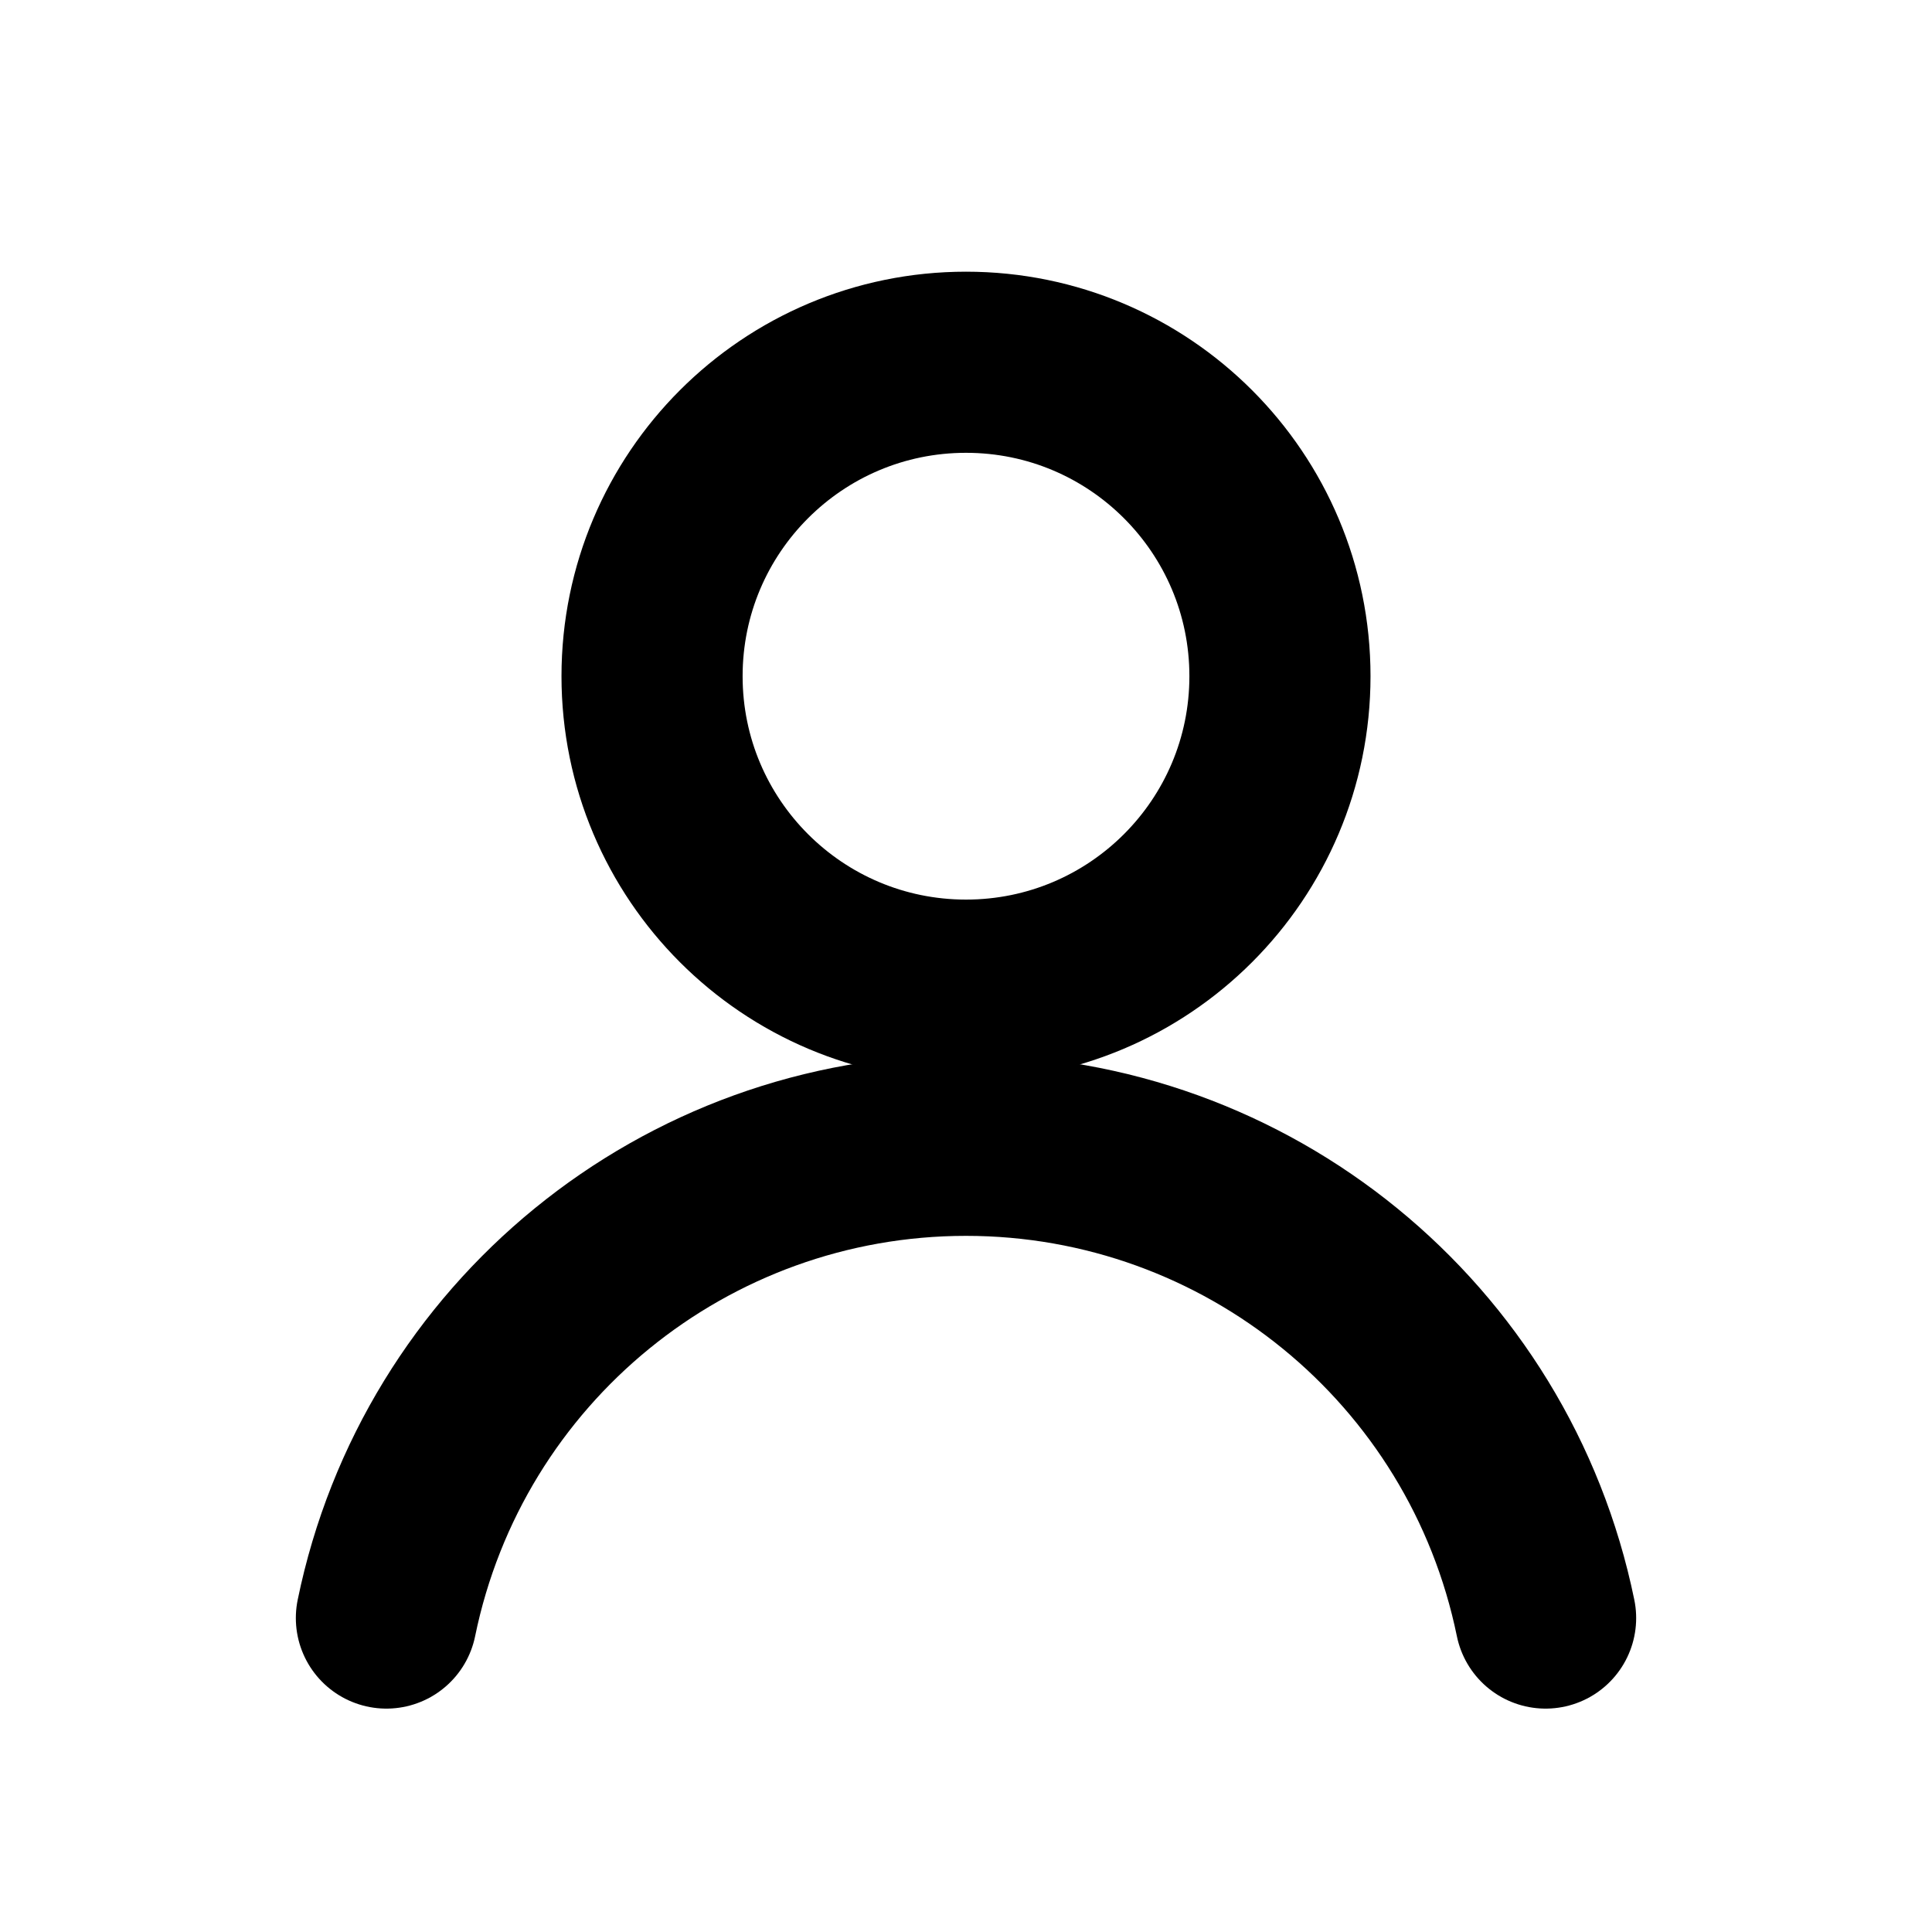
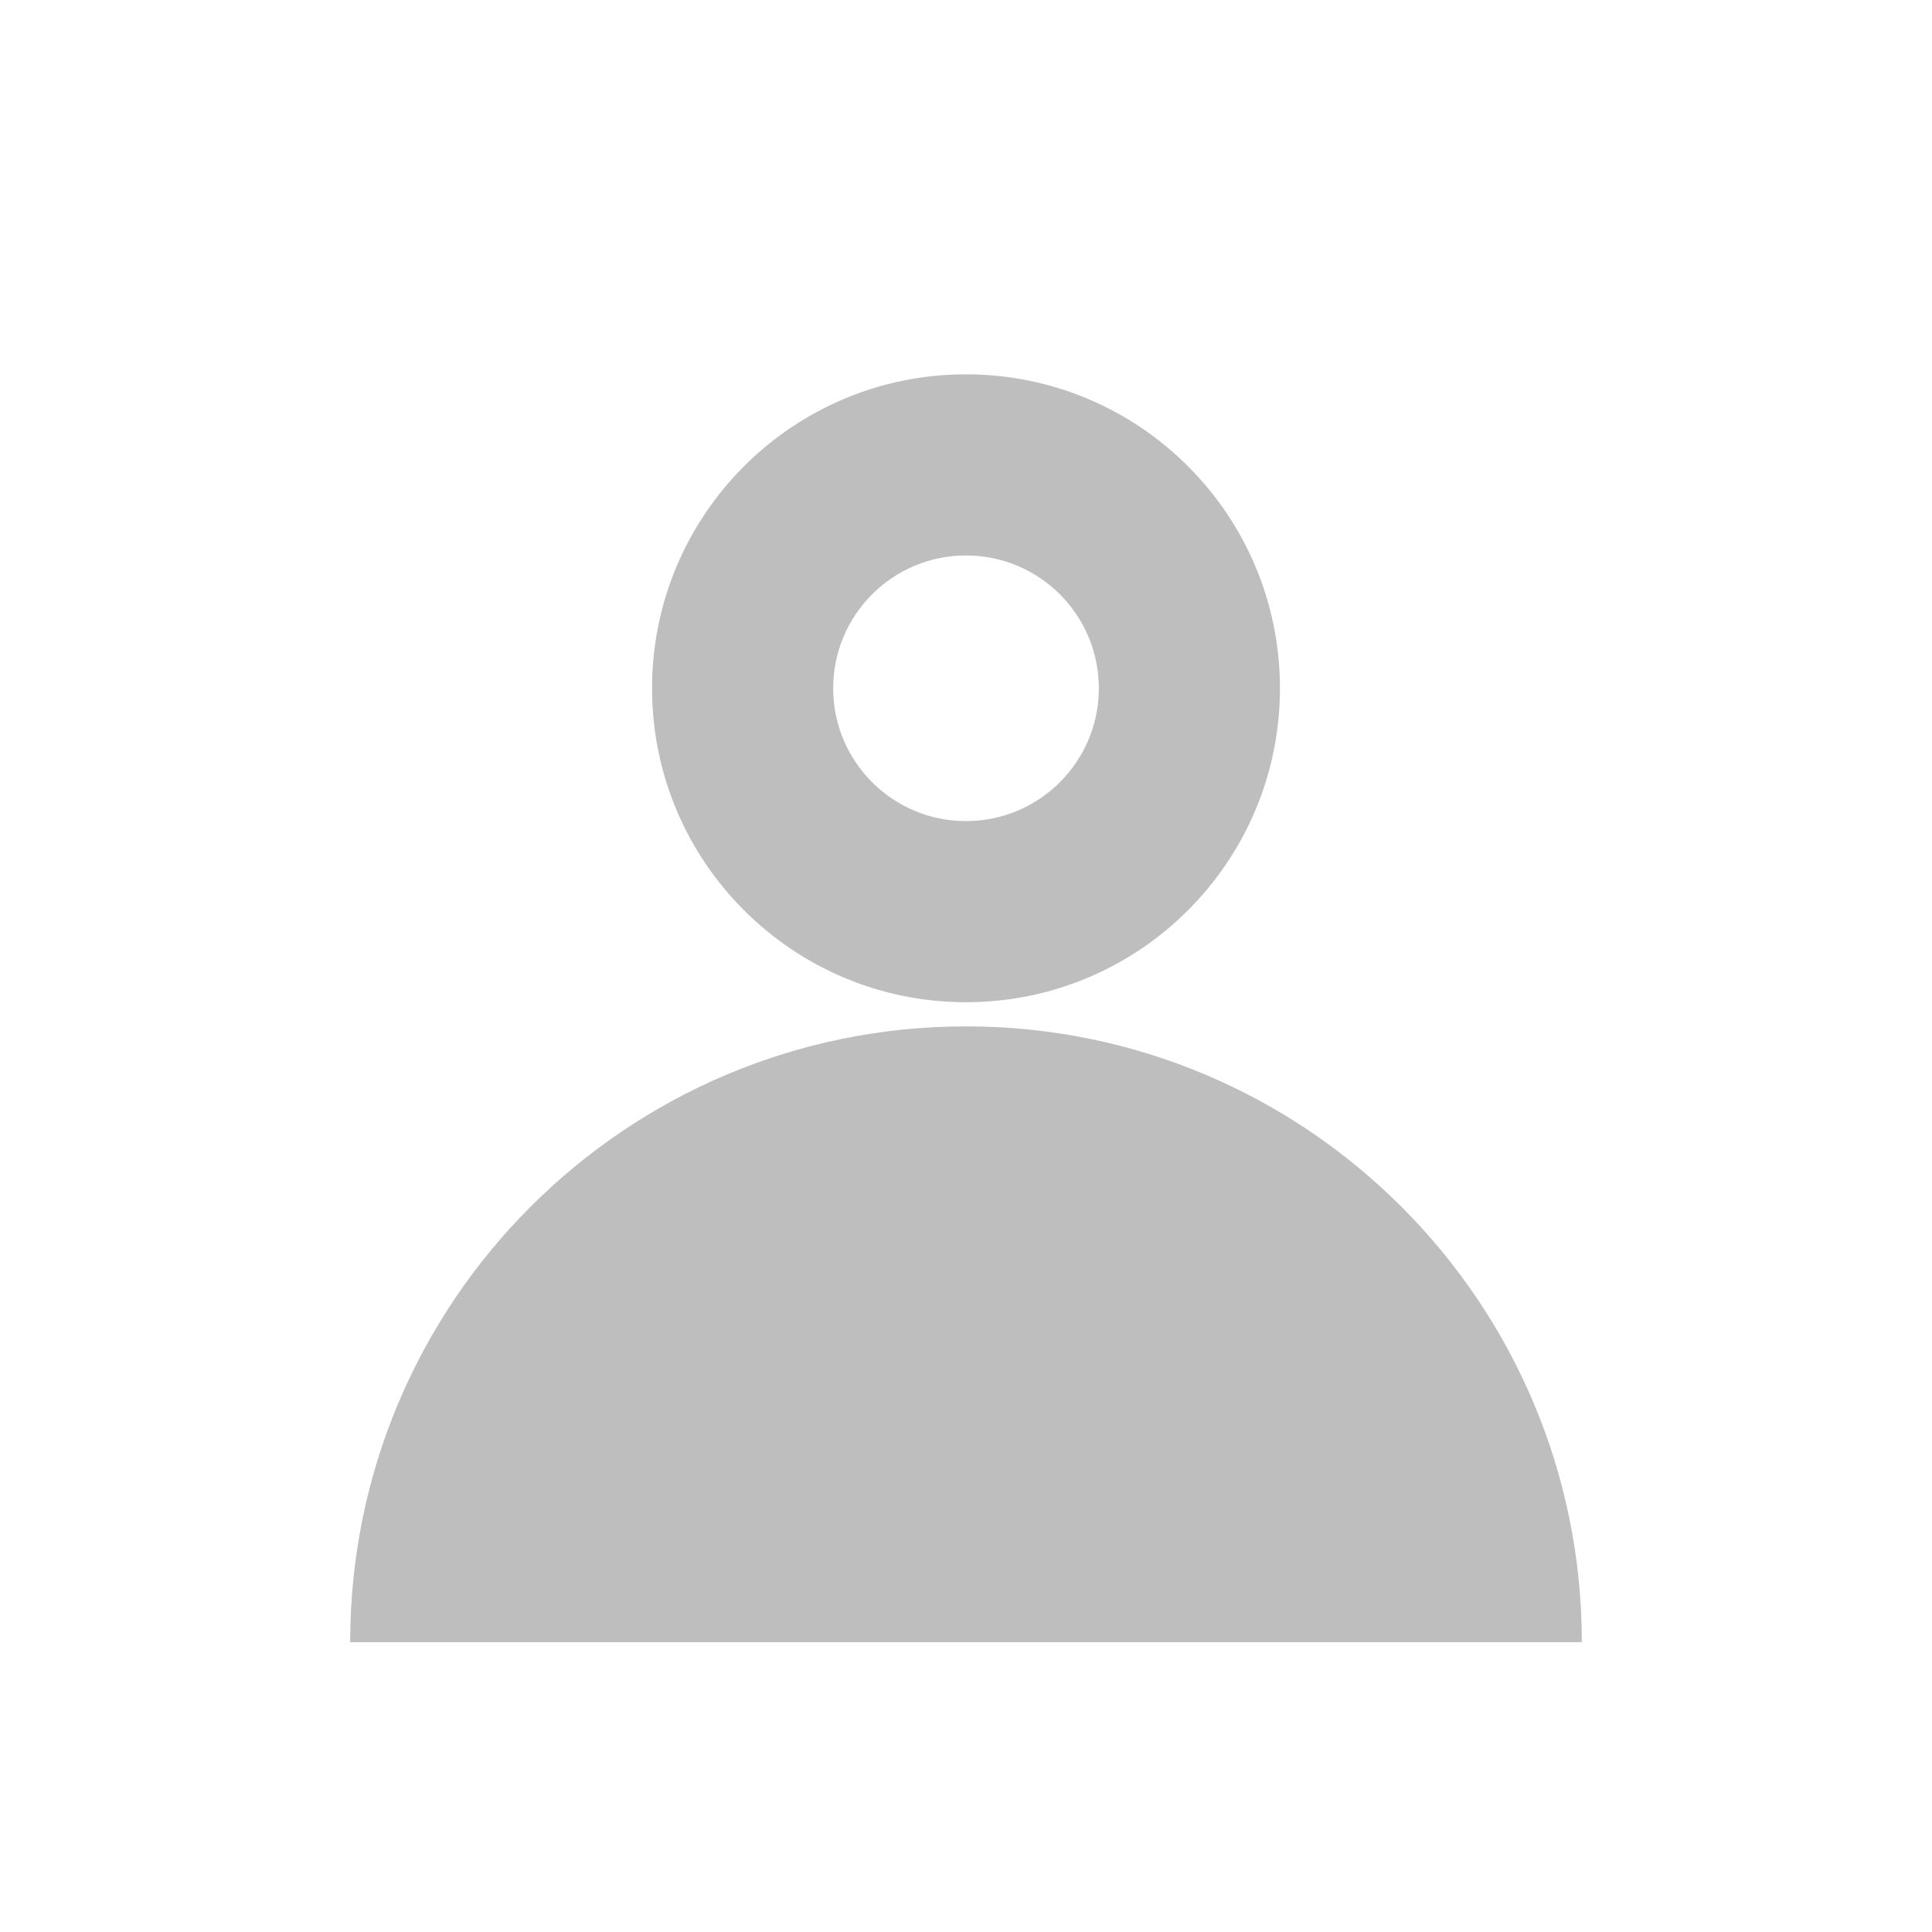
<svg xmlns="http://www.w3.org/2000/svg" width="16" height="16" viewBox="0 0 16 16">
-   <circle cx="8" cy="5.6" r="2.6" fill="none" stroke="currentColor" stroke-width="1.5" stroke-linecap="round" stroke-linejoin="round" />
-   <path d="M3.2 13.4a4.9 4.9 0 0 1 9.6 0" fill="none" stroke="currentColor" stroke-width="1.5" stroke-linecap="round" stroke-linejoin="round" />
+   <path fill="#bebebe" fill-rule="evenodd" d="M5.4,5.7a2.6,2.6 0 1 0 5.2,0a2.6,2.6 0 1 0 -5.2,0ZM6.9,5.7a1.1,1.1 0 1 1 2.2,0a1.1,1.1 0 1 1 -2.2,0Z" />
+   <path fill="#bebebe" d="M2.9 13.6a5.1 5.1 0 0 1 10.2 0Z" />
</svg>
